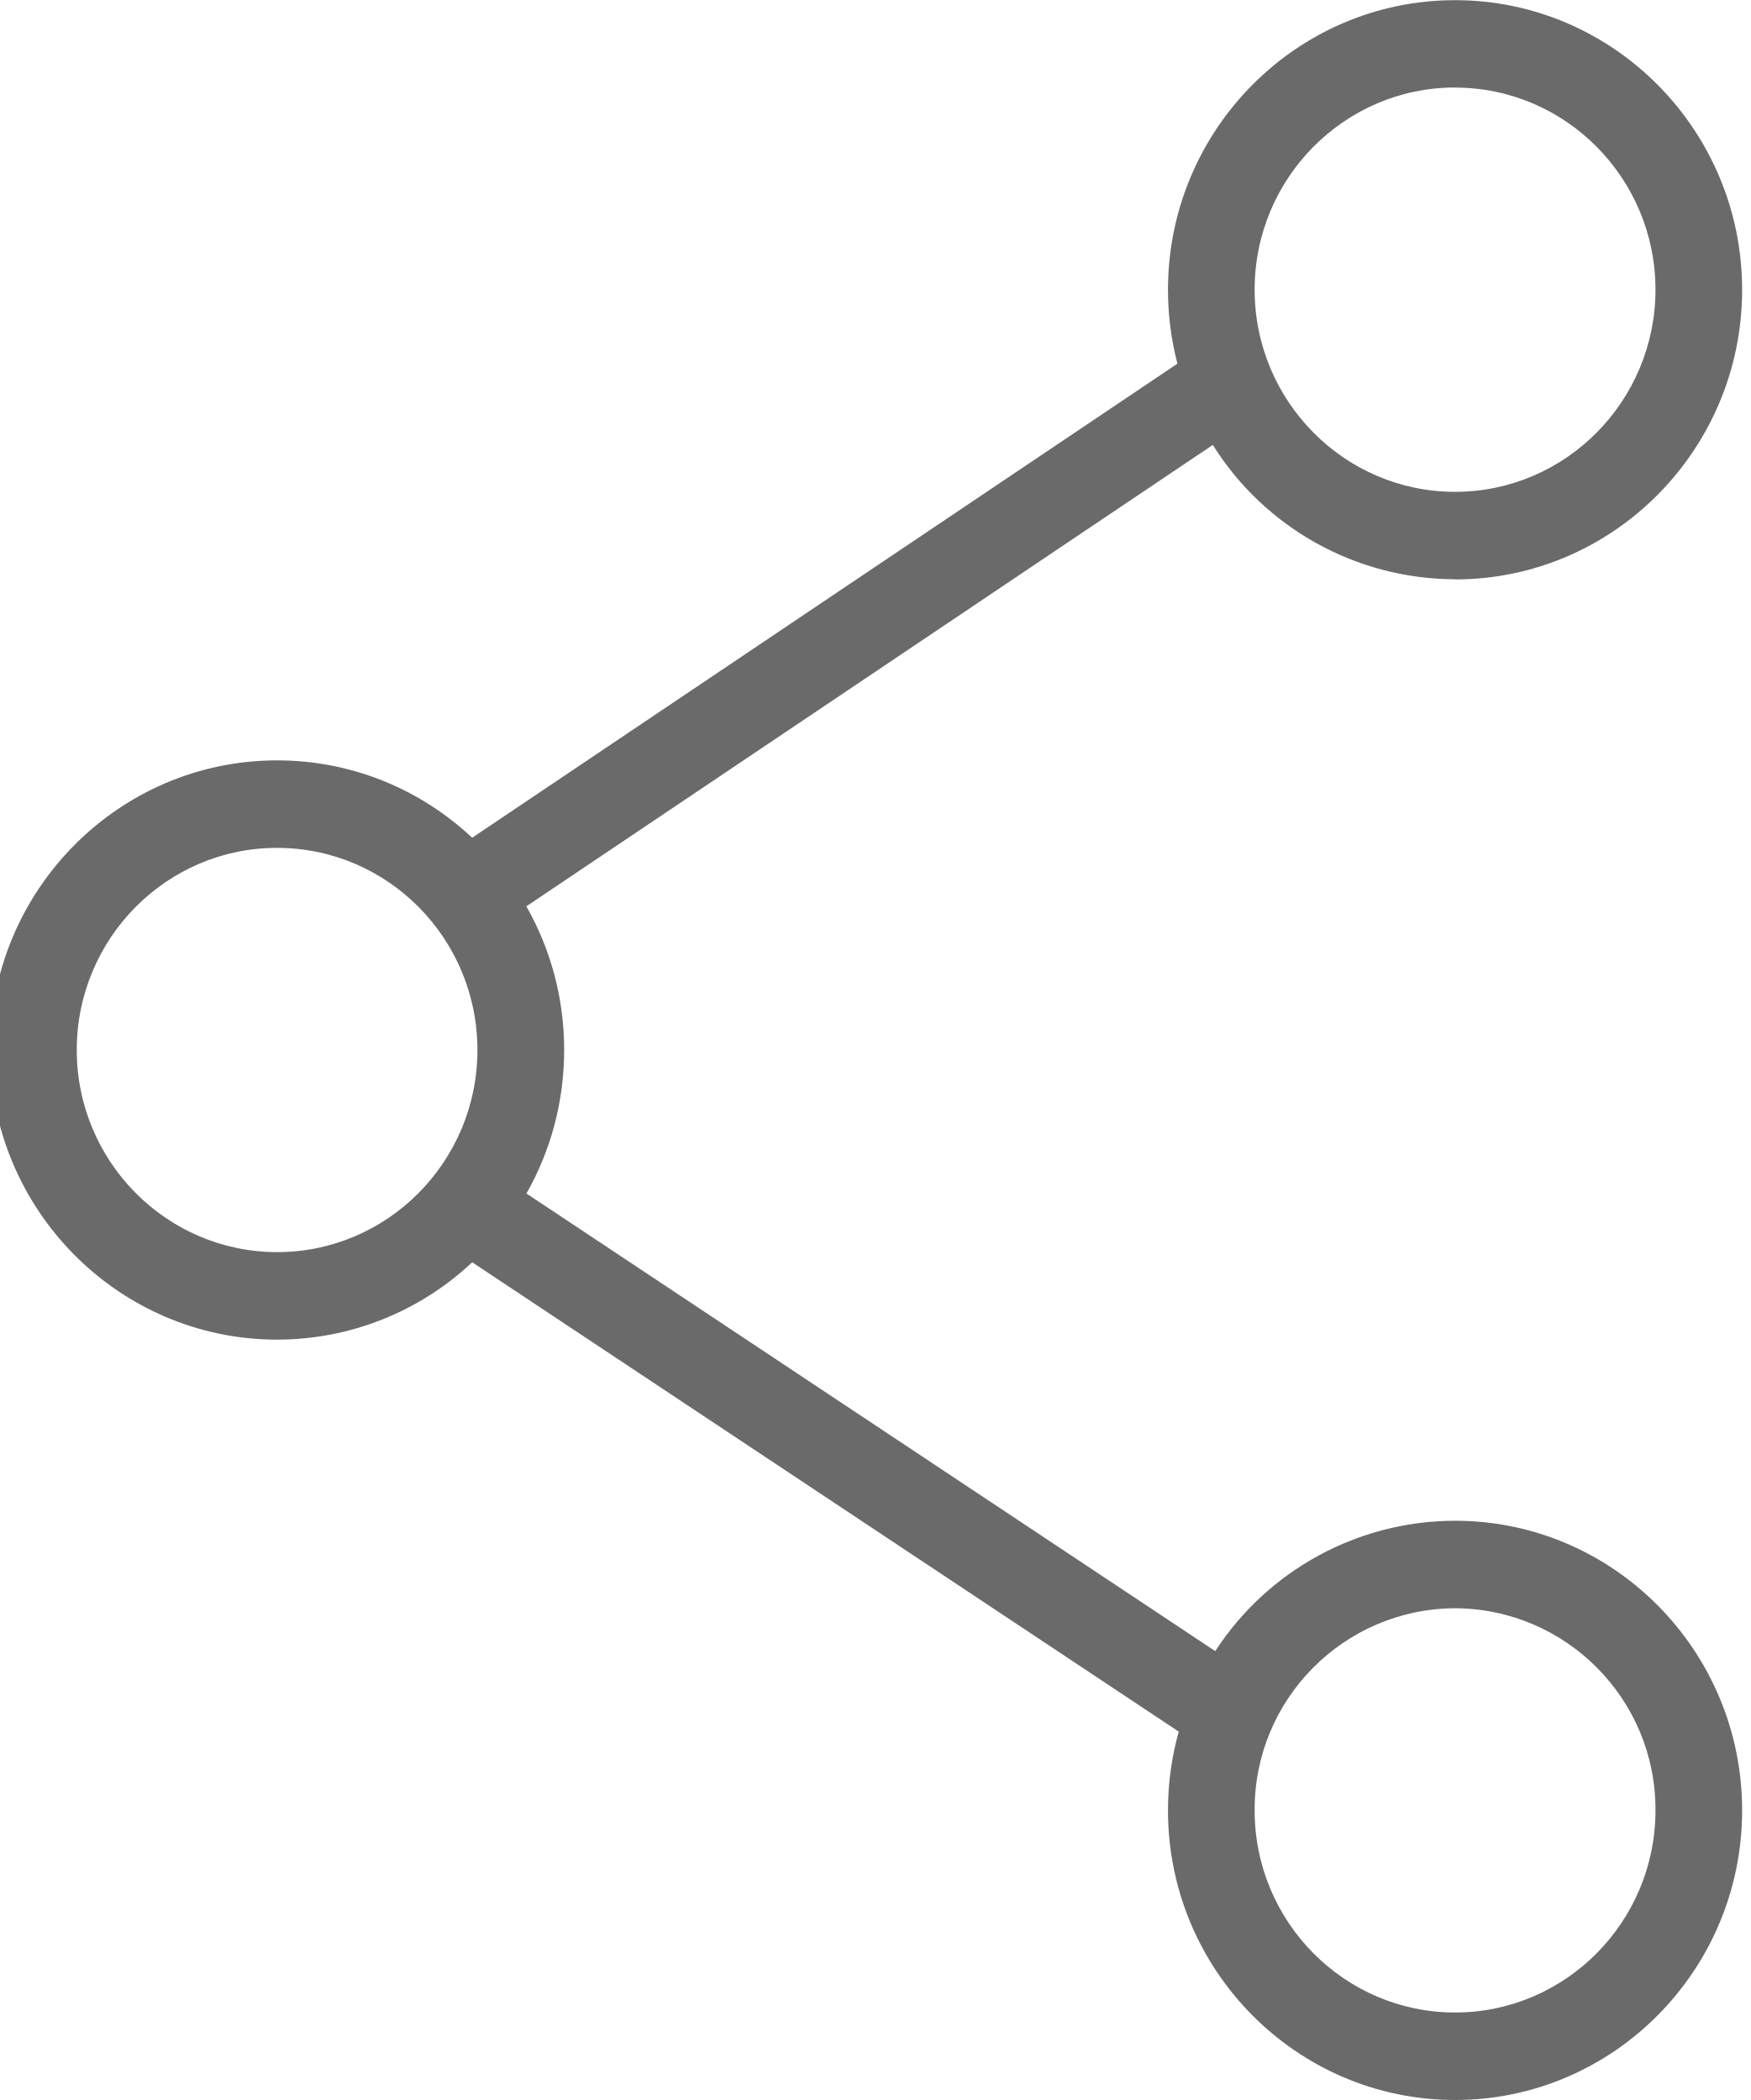
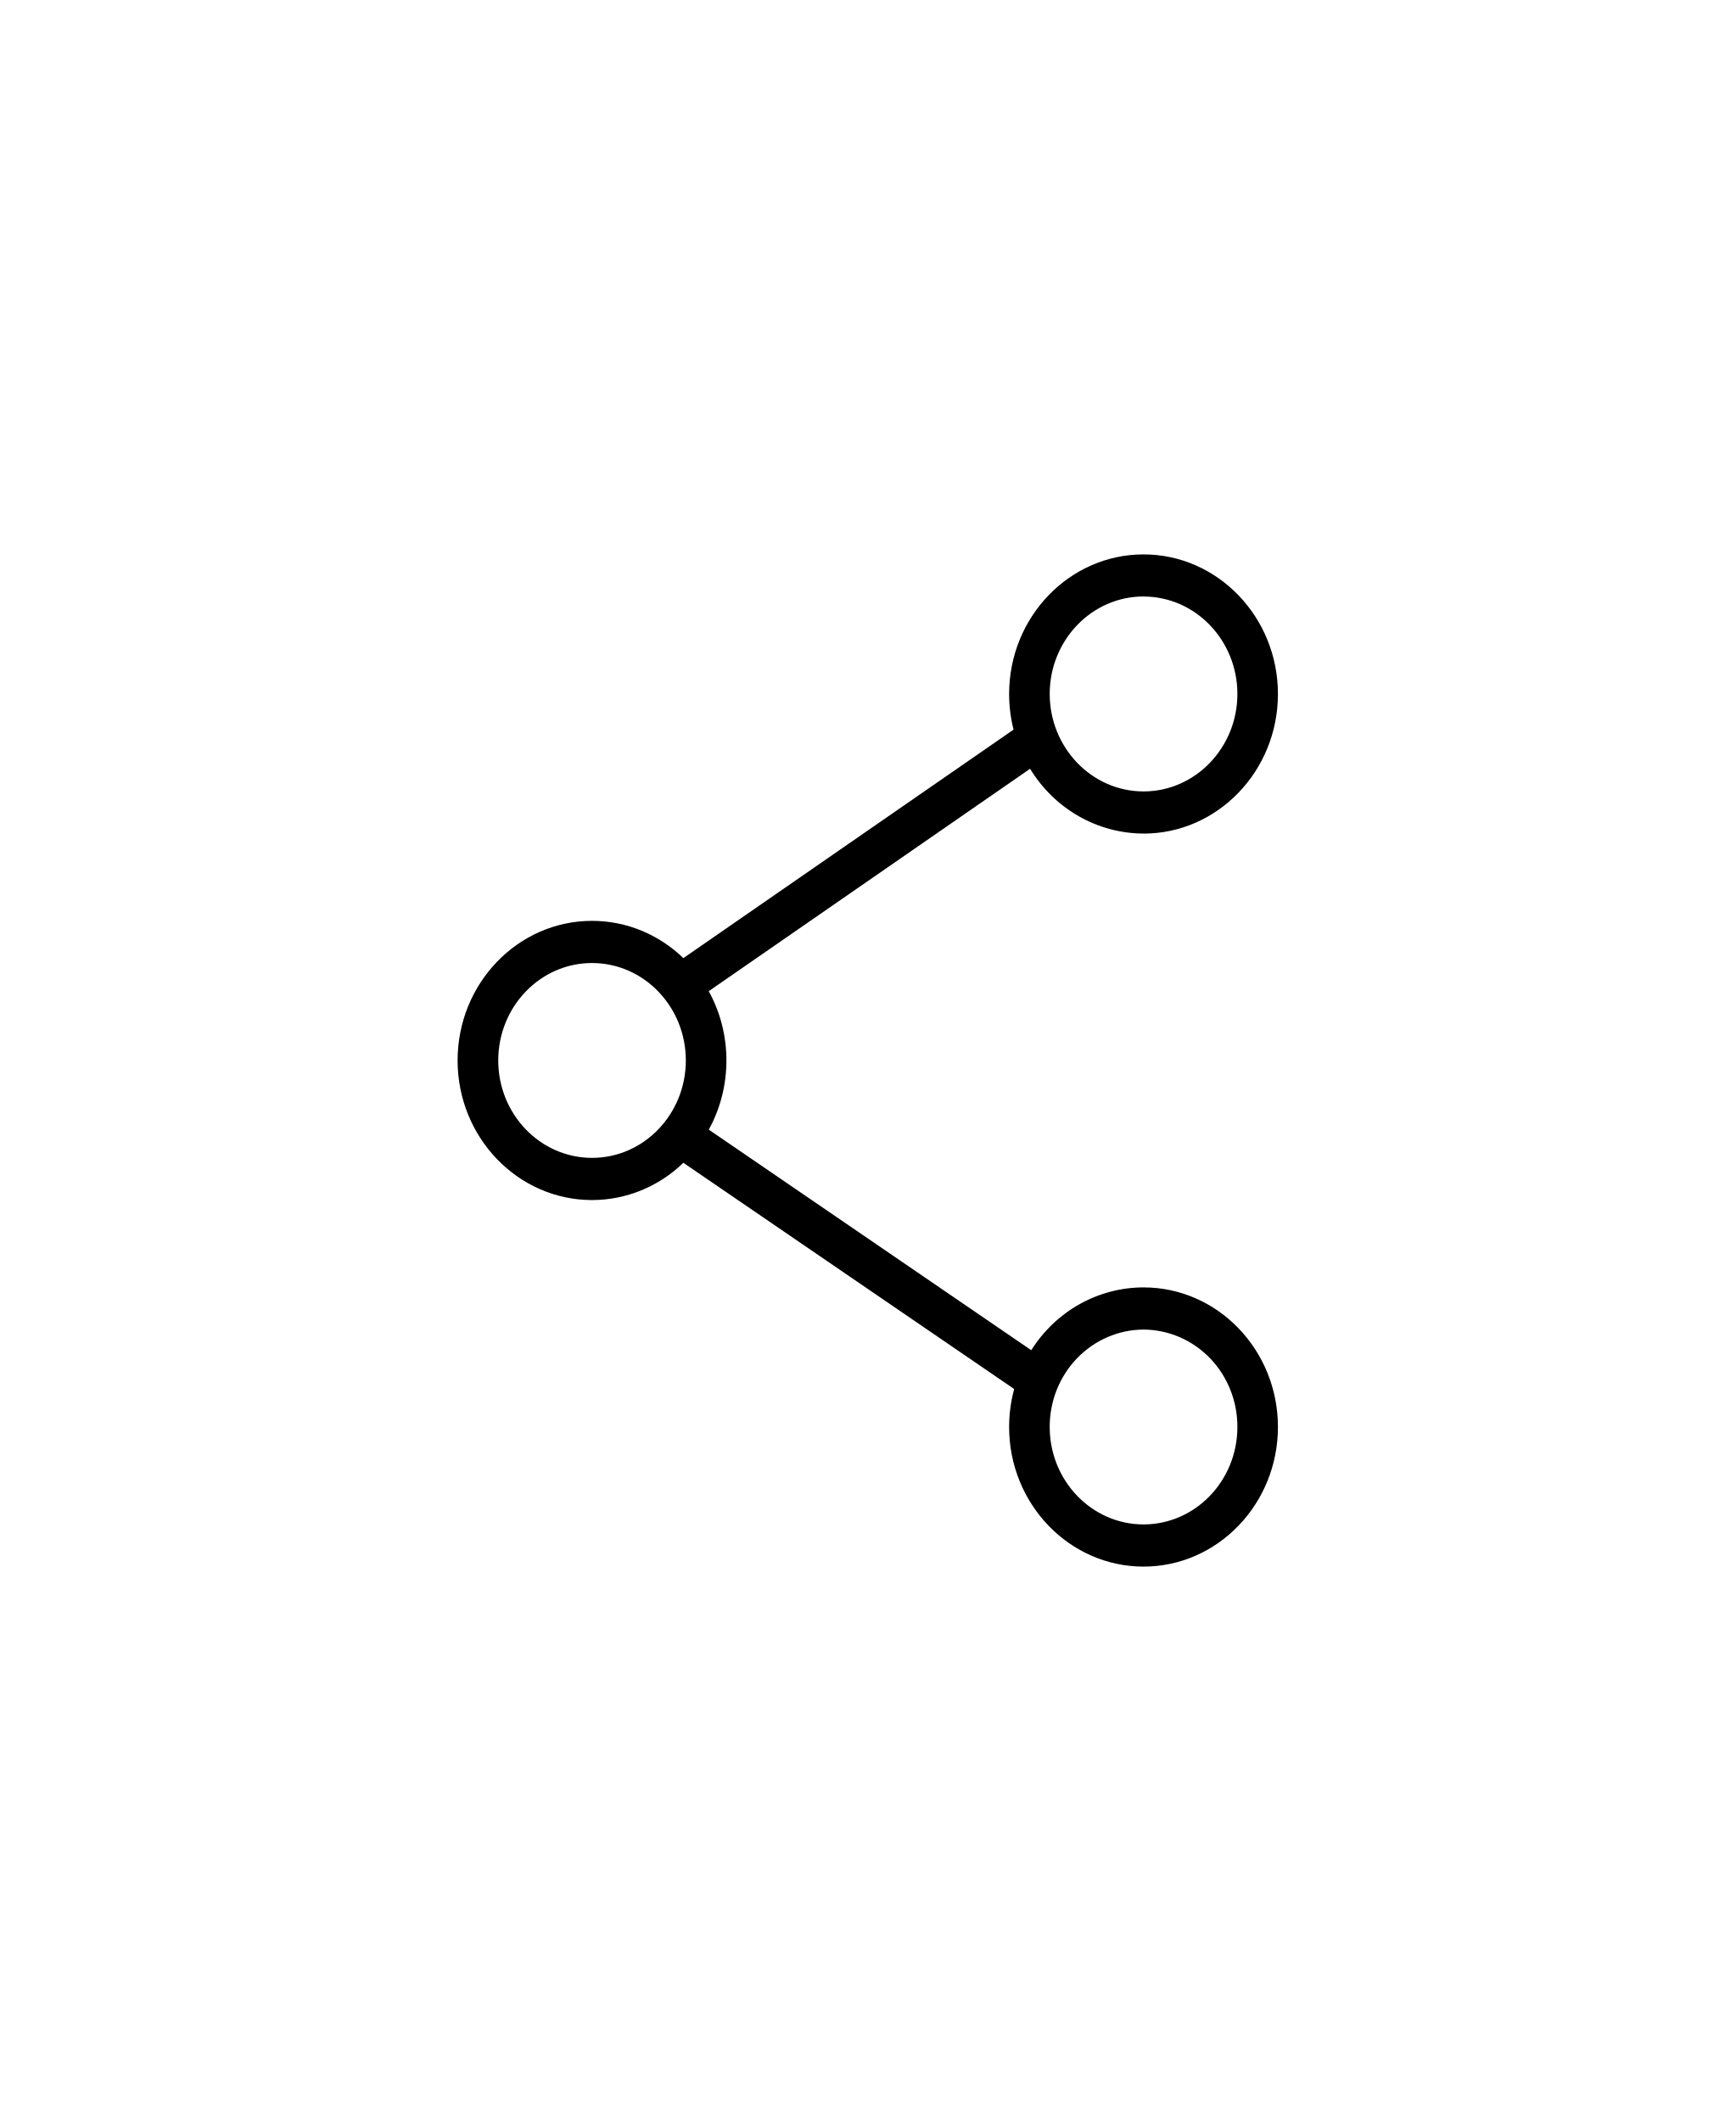
- <svg xmlns="http://www.w3.org/2000/svg" width="20" height="24" viewBox="0 0 20 24">
-   <g>
-     <g>
-       <path fill="#6a6a6a" d="M16.625 6.62a3.274 3.274 0 0 1-2.768-1.535l-7.843 5.273c.275.484.432 1.045.432 1.642s-.157 1.157-.431 1.64l7.87 5.23a3.272 3.272 0 0 1 2.74-1.49c1.808 0 3.28 1.483 3.28 3.31 0 1.825-1.472 3.31-3.28 3.31-1.809 0-3.28-1.485-3.28-3.31 0-.312.043-.614.123-.9l-8.073-5.364a3.252 3.252 0 0 1-2.229.884c-1.808 0-3.28-1.484-3.28-3.31S1.358 8.69 3.166 8.69c.86 0 1.643.335 2.229.884l8.058-5.418a3.332 3.332 0 0 1-.108-.844c0-1.825 1.471-3.31 3.28-3.31 1.808 0 3.28 1.485 3.28 3.31s-1.472 3.31-3.28 3.31zm0-5.62c-1.263 0-2.29 1.037-2.29 2.31 0 1.274 1.027 2.311 2.29 2.311 1.263 0 2.29-1.037 2.29-2.31 0-1.274-1.027-2.31-2.29-2.31zM3.166 9.69C1.904 9.689.877 10.726.877 12s1.027 2.31 2.29 2.31c1.262 0 2.288-1.036 2.288-2.31S4.43 9.69 3.166 9.69zm13.459 8.69a2.301 2.301 0 0 0-2.29 2.31c0 1.274 1.027 2.31 2.29 2.31 1.263 0 2.29-1.036 2.29-2.31a2.301 2.301 0 0 0-2.29-2.31z" />
-     </g>
-   </g>
+ <svg xmlns="http://www.w3.org/2000/svg" width="36" height="44" viewBox="0 0 36 44" fill="none">
+   <path d="M23.72 17.292C23.25 17.291 22.787 17.167 22.376 16.932C21.964 16.697 21.617 16.359 21.367 15.948L14.701 20.562C14.935 20.986 15.068 21.477 15.068 21.999C15.068 22.521 14.935 23.012 14.702 23.434L21.391 28.01C21.643 27.611 21.988 27.282 22.395 27.054C22.802 26.827 23.257 26.707 23.72 26.707C25.257 26.707 26.508 28.004 26.508 29.603C26.508 31.2 25.257 32.499 23.72 32.499C22.183 32.499 20.932 31.2 20.932 29.603C20.932 29.33 20.969 29.066 21.037 28.815L14.175 24.122C13.662 24.619 12.984 24.895 12.28 24.895C10.743 24.895 9.492 23.597 9.492 21.999C9.492 20.401 10.743 19.103 12.28 19.103C13.011 19.103 13.677 19.396 14.175 19.876L21.024 15.136C20.963 14.895 20.932 14.646 20.932 14.397C20.932 12.8 22.183 11.501 23.72 11.501C25.257 11.501 26.508 12.8 26.508 14.397C26.508 15.994 25.257 17.293 23.72 17.293V17.292ZM23.72 12.374C22.647 12.374 21.774 13.281 21.774 14.395C21.774 15.51 22.647 16.418 23.72 16.418C24.794 16.418 25.667 15.51 25.667 14.396C25.667 13.281 24.794 12.375 23.72 12.375V12.374ZM12.28 19.978C11.207 19.977 10.335 20.884 10.335 21.999C10.335 23.114 11.207 24.02 12.281 24.02C13.354 24.02 14.226 23.114 14.226 21.999C14.226 20.884 13.355 19.978 12.28 19.978ZM23.72 27.582C23.202 27.584 22.706 27.799 22.341 28.177C21.976 28.556 21.772 29.069 21.774 29.603C21.774 30.718 22.647 31.624 23.72 31.624C24.794 31.624 25.667 30.718 25.667 29.603C25.669 29.069 25.465 28.556 25.1 28.177C24.735 27.799 24.239 27.584 23.72 27.582Z" fill="black" />
</svg>
